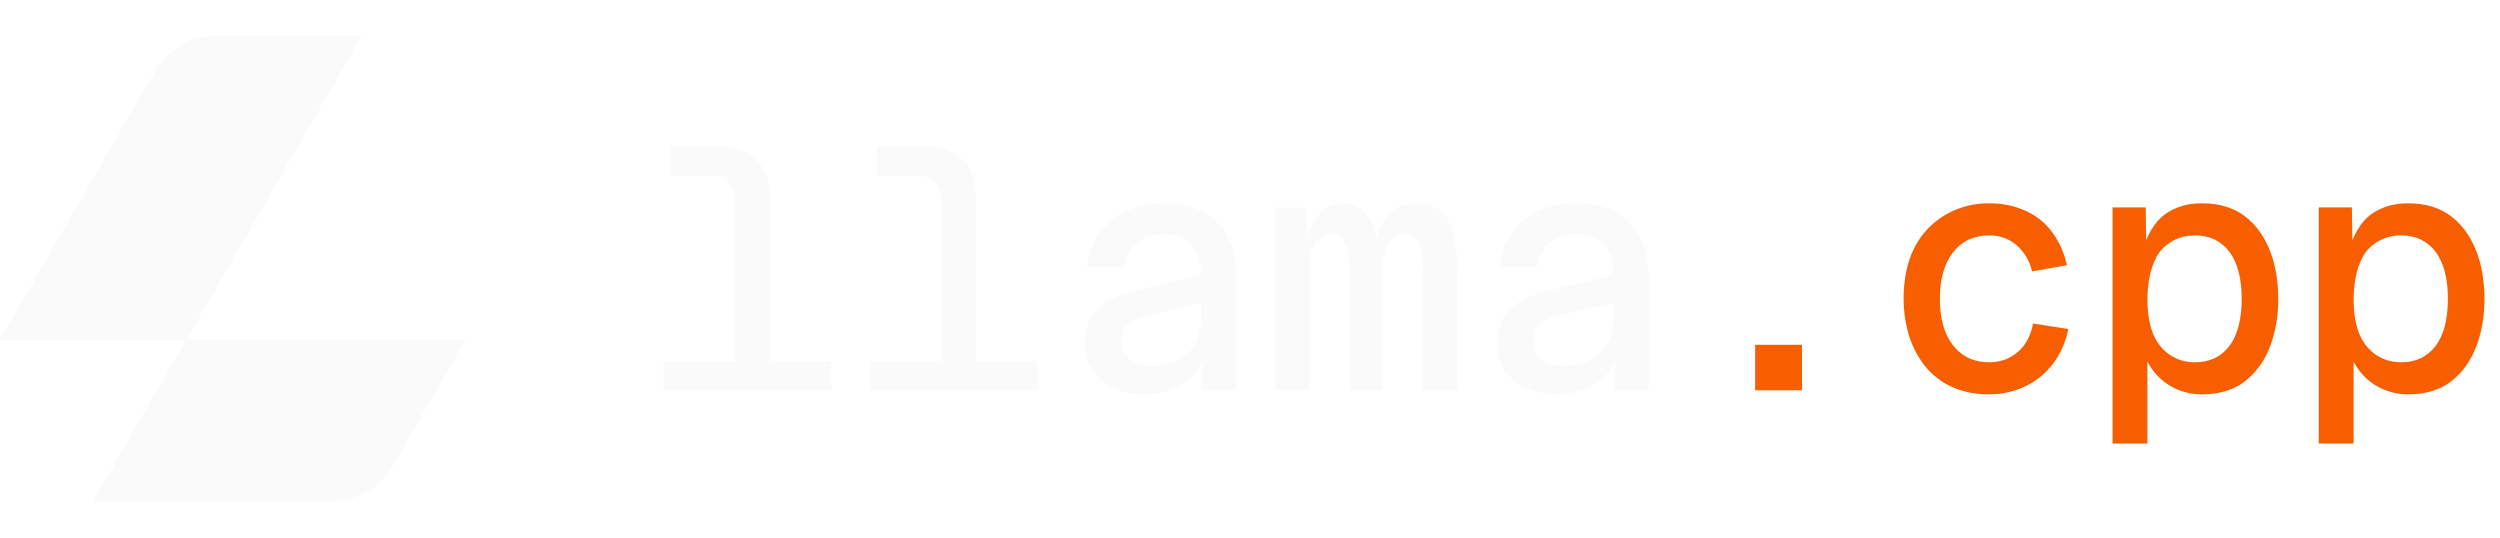
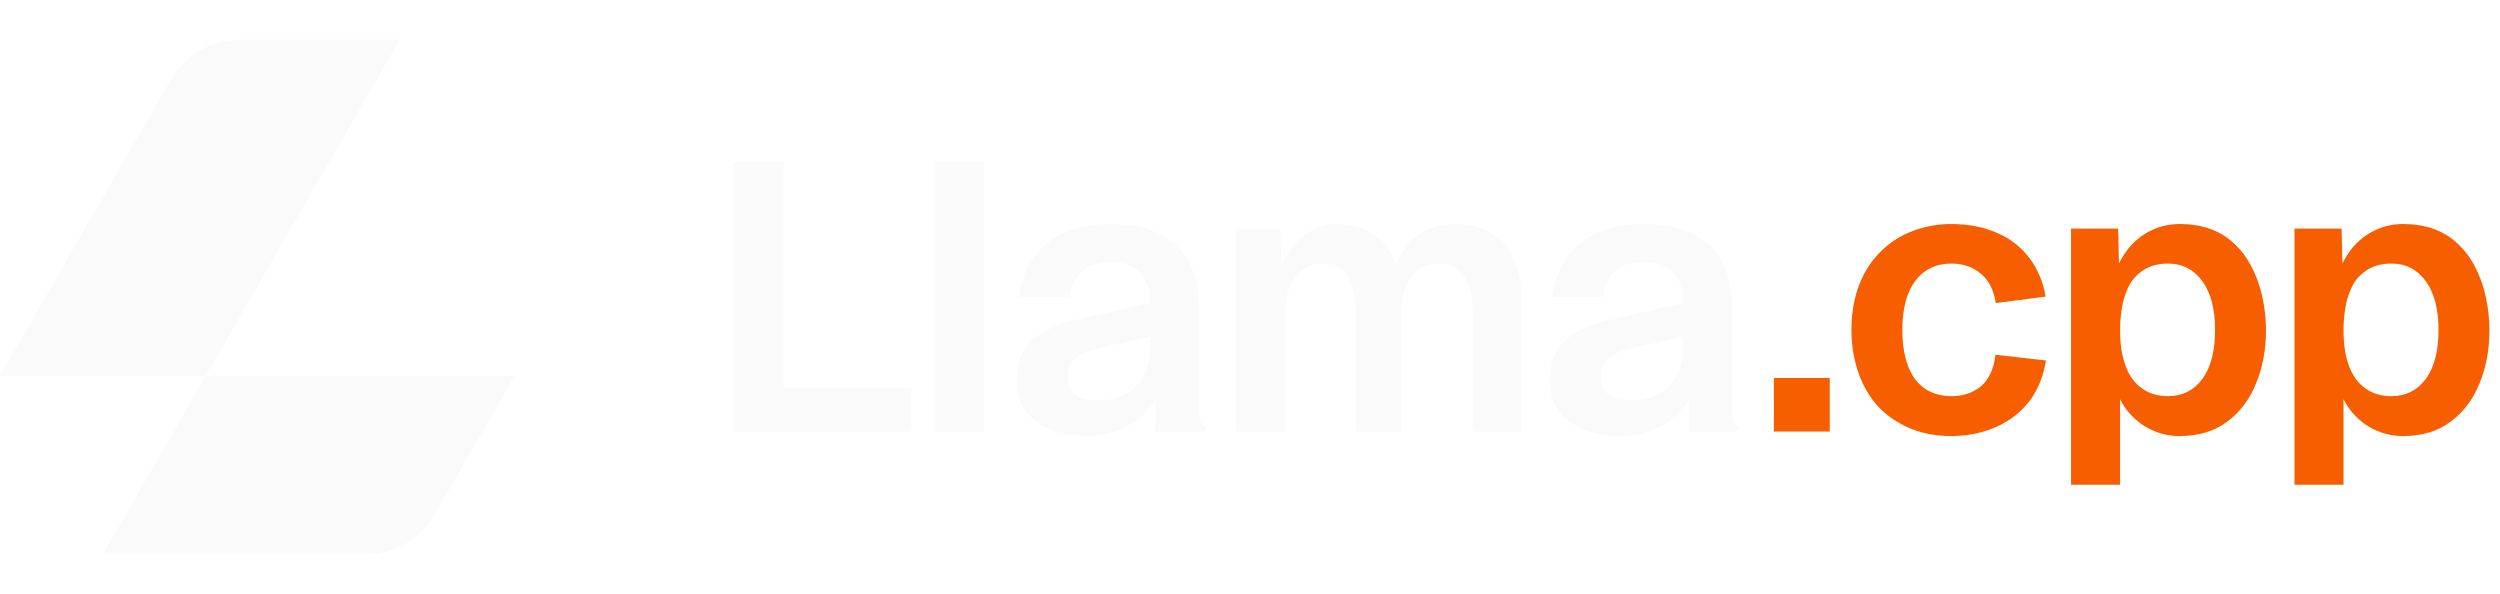
- <svg xmlns="http://www.w3.org/2000/svg" width="2793" height="600" viewBox="0 0 2793 600" fill="none">
+ <svg xmlns="http://www.w3.org/2000/svg" width="2526" height="600" viewBox="0 0 2526 600" fill="none">
  <g transform="translate(0 0)">
    <path transform="translate(0 40) scale(0.866667)" d="M600 392L504.249 558L504.137 557.929C487.252 584.069 458.193 600 426.864 600H120L240 392H600Z" fill="#FAFAFA" />
    <path transform="translate(0 40) scale(0.866667)" d="M240 392H0L199.602 46.025C216.032 17.546 246.411 3.25756e-05 279.29 0H466.154L240 392Z" fill="#FAFAFA" />
-     <path d="M821.262 423.692V221.483Q821.262 210.735 814.164 203.451Q807.067 196.167 795.947 196.167H749.135V163.4H800.243Q829.862 163.4 845.231 178.769Q860.237 193.786 860.237 223.394V423.692ZM741.456 436V403.233H928.908V436ZM1051.628 423.692V221.483Q1051.628 210.735 1044.53 203.451Q1037.433 196.167 1026.313 196.167H979.501V163.4H1030.61Q1060.228 163.4 1075.597 178.769Q1090.603 193.786 1090.603 223.394V423.692ZM971.822 436V403.233H1159.275V436ZM1279.646 440.607Q1260.833 440.607 1245.092 433.696Q1230.107 427.158 1221.084 414.099Q1212.061 401.039 1212.061 384.519Q1212.061 358.41 1227.814 343.821Q1243.94 329.231 1275.785 323.088L1341.758 307.357Q1341.758 295.488 1339.267 287.447Q1336.777 279.406 1331.435 273.658Q1321.09 261.777 1300.796 261.777Q1281.643 261.777 1270.925 270.586Q1259.056 280.185 1255.622 298.559H1214.354Q1218.95 265.134 1243.172 245.158Q1265.451 227.113 1300.401 227.113Q1340.013 227.113 1360.373 249.381Q1381.117 271.65 1381.117 310.834V435.452Q1381.117 435.605 1381.167 435.726Q1381.216 435.846 1381.293 435.846V436H1343.326V387.59H1349.085Q1347.177 400.644 1340.277 410.632Q1333.377 420.62 1323.405 427.158Q1313.433 433.696 1302.107 437.152Q1290.781 440.607 1279.646 440.607ZM1285.482 408.63Q1304.23 408.63 1316.483 402.125Q1329.888 395.236 1335.823 382.593Q1341.758 369.951 1341.758 355.767V338.16L1285.482 351.576Q1267.108 355.021 1259.835 362.294Q1252.573 369.567 1252.573 381.458Q1252.573 394.084 1261.371 401.357Q1269.796 408.63 1285.482 408.63ZM1424.876 436V231.72H1458.795L1460.33 283.563L1456.48 282.412Q1457.643 272.813 1460.906 263.022Q1464.17 253.232 1469.347 244.977Q1474.525 236.722 1482.012 231.917Q1489.499 227.113 1499.758 227.113Q1518.306 227.113 1527.509 240.167Q1537.097 253.337 1539.412 278.956H1535.166Q1538.633 254.362 1550.919 240.551Q1563.216 227.113 1581.486 227.113Q1605.812 227.113 1616.562 243.622Q1627.686 260.505 1627.686 298.087V436H1589.895V304.68Q1589.895 280.174 1584.553 270.608Q1579.578 261.053 1568.959 261.053Q1561.988 261.053 1556.512 265.505Q1551.048 270.302 1548.488 277.157Q1545.928 284.013 1545.352 291.493Q1544.776 298.974 1544.776 305.437V436H1507.786V304.68Q1507.786 280.942 1503.128 270.992Q1498.135 261.053 1487.141 261.053Q1480.003 261.053 1474.556 265.489Q1469.12 270.269 1466.573 277.101Q1464.026 283.933 1463.346 291.441Q1462.667 298.949 1462.667 305.437V436ZM1740.379 440.607Q1721.566 440.607 1705.824 433.696Q1690.839 427.158 1681.816 414.099Q1672.794 401.039 1672.794 384.519Q1672.794 358.41 1688.546 343.821Q1704.672 329.231 1736.517 323.088L1802.49 307.357Q1802.49 295.488 1800 287.447Q1797.51 279.406 1792.167 273.658Q1781.823 261.777 1761.529 261.777Q1742.375 261.777 1731.658 270.586Q1719.788 280.185 1716.355 298.559H1675.086Q1679.683 265.134 1703.904 245.158Q1726.184 227.113 1761.134 227.113Q1800.746 227.113 1821.106 249.381Q1841.85 271.65 1841.85 310.834V435.452Q1841.85 435.605 1841.899 435.726Q1841.948 435.846 1842.025 435.846V436H1804.059V387.59H1809.818Q1807.909 400.644 1801.009 410.632Q1794.109 420.62 1784.137 427.158Q1774.166 433.696 1762.84 437.152Q1751.513 440.607 1740.379 440.607ZM1746.215 408.63Q1764.962 408.63 1777.215 402.125Q1790.621 395.236 1796.555 382.593Q1802.49 369.951 1802.49 355.767V338.16L1746.215 351.576Q1727.84 355.021 1720.567 362.294Q1713.305 369.567 1713.305 381.458Q1713.305 394.084 1722.103 401.357Q1730.528 408.63 1746.215 408.63Z" fill="#FAFAFA" />
-     <path d="M1960.839 436V385.21H2013.187V436ZM2221.976 440.607Q2193.542 440.607 2171.657 427.542Q2155.905 417.56 2145.901 402.538Q2135.897 387.515 2131.295 369.797Q2126.692 352.079 2126.692 333.964Q2126.692 301.609 2138.221 277.804Q2146.295 261.679 2159.168 250.347Q2172.041 239.015 2188.106 233.064Q2204.17 227.113 2221.976 227.113Q2245.5 227.113 2263.848 235.954Q2282.383 244.583 2293.63 260.65Q2304.877 276.717 2309.208 296.31L2270.243 303.221Q2266.031 285.593 2253.302 274.283Q2240.573 262.973 2222.514 262.973Q2196.69 262.973 2181.76 282.126Q2167.214 301.064 2167.214 333.939Q2167.214 366.813 2181.76 385.594Q2196.701 404.747 2222.36 404.747Q2240.745 404.747 2253.766 393.635Q2267.073 382.906 2271.384 361.438L2310.722 367.603Q2306.509 388.358 2294.991 404.484Q2282.283 422.159 2263.039 431.383Q2243.795 440.607 2221.976 440.607ZM2360.119 495.511V231.72H2397.175L2397.954 283.947L2393.335 281.644Q2397.175 267.438 2403.51 256.687Q2409.845 245.937 2418.665 239.41Q2435.931 227.113 2459.758 227.113Q2489.128 227.113 2508.091 241.692Q2521.913 252.552 2530.162 267.674Q2538.411 282.796 2541.861 299.819Q2545.311 316.842 2545.311 333.86Q2545.311 362.678 2536.199 386.866Q2527.076 411.055 2508.091 426.017Q2489.128 440.607 2459.758 440.607Q2445.53 440.607 2432.124 434.903Q2418.719 429.199 2408.715 418.004Q2398.711 406.809 2394.092 391.057L2399.094 385.681V495.511ZM2452.272 404.747Q2476.849 404.747 2490.808 386.373Q2504.416 367.987 2504.416 333.86Q2504.416 299.733 2490.718 281.347Q2476.668 262.973 2452.408 262.973Q2436.249 262.973 2424.38 271.014Q2414.035 277.53 2408.692 288.103Q2403.349 298.675 2401.222 310.711Q2399.094 322.748 2399.094 333.86Q2399.094 357.621 2405.6 373.329Q2411.732 387.897 2423.985 396.322Q2436.238 404.747 2452.272 404.747ZM2590.485 495.511V231.72H2627.541L2628.32 283.947L2623.702 281.644Q2627.541 267.438 2633.876 256.687Q2640.211 245.937 2649.031 239.41Q2666.297 227.113 2690.124 227.113Q2719.494 227.113 2738.457 241.692Q2752.279 252.552 2760.528 267.674Q2768.777 282.796 2772.227 299.819Q2775.677 316.842 2775.677 333.86Q2775.677 362.678 2766.565 386.866Q2757.442 411.055 2738.457 426.017Q2719.494 440.607 2690.124 440.607Q2675.896 440.607 2662.49 434.903Q2649.085 429.199 2639.081 418.004Q2629.077 406.809 2624.458 391.057L2629.461 385.681V495.511ZM2682.638 404.747Q2707.215 404.747 2721.174 386.373Q2734.782 367.987 2734.782 333.86Q2734.782 299.733 2721.085 281.347Q2707.034 262.973 2682.774 262.973Q2666.615 262.973 2654.746 271.014Q2644.402 277.53 2639.058 288.103Q2633.715 298.675 2631.588 310.711Q2629.461 322.748 2629.461 333.86Q2629.461 357.621 2635.966 373.329Q2642.098 387.897 2654.351 396.322Q2666.604 404.747 2682.638 404.747Z" fill="#F65E00" />
+     <path d="M741.5 436V163.4H791.797V392.23H920.802V436ZM994.519 436H944.99V163.4H994.519ZM1098.568 440.607Q1066.7 440.607 1046.735 425.634Q1027.154 411.044 1027.154 384.552Q1027.154 358.059 1043.664 343.086Q1060.173 328.496 1093.96 321.585L1161.918 306.227Q1161.918 295.477 1159.423 288.182Q1156.927 280.887 1151.936 275.512Q1141.953 264.761 1122.756 264.761Q1104.711 264.761 1094.728 272.824Q1083.21 282.039 1080.522 300.084H1029.842Q1034.449 263.225 1060.557 243.644Q1084.362 226.367 1122.756 226.367Q1166.526 226.367 1189.178 248.252Q1211.447 270.136 1211.447 311.602V416.803Q1211.447 422.178 1213.367 426.401Q1215.286 430.625 1217.974 430.625V436H1167.677V402.213Q1165.374 407.588 1161.918 411.812Q1154.239 421.794 1143.681 428.129Q1133.123 434.464 1121.412 437.536Q1109.702 440.607 1098.568 440.607ZM1108.55 404.517Q1125.06 404.517 1136.962 398.374Q1149.248 391.463 1155.583 379.368Q1161.918 367.274 1161.918 353.452V340.014L1108.934 352.3Q1092.808 355.756 1085.897 362.667Q1078.603 369.194 1078.603 379.944Q1078.603 391.846 1086.281 398.374Q1094.344 404.517 1108.55 404.517ZM1248.69 436V230.974H1293.611L1294.763 269.752Q1297.834 262.074 1302.058 255.163Q1310.505 242.108 1322.983 234.238Q1335.461 226.367 1351.203 226.367Q1377.311 226.367 1393.052 241.341Q1405.339 252.091 1410.714 268.601Q1413.785 259.002 1419.161 251.323Q1427.607 239.037 1440.853 232.702Q1454.099 226.367 1469.073 226.367Q1490.574 226.367 1505.932 235.197Q1517.834 242.492 1524.937 253.627Q1532.04 264.761 1534.728 278.007Q1537.415 291.253 1537.415 304.307V436H1487.886V316.977Q1487.886 292.021 1479.44 279.351Q1470.993 266.297 1453.332 266.297Q1441.429 266.297 1433.366 272.824Q1426.072 277.815 1422.424 285.494Q1418.777 293.173 1417.241 301.812Q1415.705 310.45 1415.705 318.513V436H1370.016V318.513Q1370.016 293.173 1362.337 279.735Q1354.658 266.297 1336.229 266.297Q1324.326 266.297 1315.88 272.824Q1308.969 277.815 1305.129 285.494Q1301.29 293.173 1299.754 301.812Q1298.218 310.45 1298.218 318.513V436ZM1637.241 440.607Q1605.373 440.607 1585.408 425.634Q1565.827 411.044 1565.827 384.552Q1565.827 358.059 1582.337 343.086Q1598.846 328.496 1632.633 321.585L1700.591 306.227Q1700.591 295.477 1698.096 288.182Q1695.6 280.887 1690.609 275.512Q1680.626 264.761 1661.429 264.761Q1643.384 264.761 1633.401 272.824Q1621.883 282.039 1619.195 300.084H1568.515Q1573.122 263.225 1599.23 243.644Q1623.035 226.367 1661.429 226.367Q1705.199 226.367 1727.851 248.252Q1750.12 270.136 1750.12 311.602V416.803Q1750.12 422.178 1752.04 426.401Q1753.959 430.625 1756.647 430.625V436H1706.35V402.213Q1704.047 407.588 1700.591 411.812Q1692.912 421.794 1682.354 428.129Q1671.795 434.464 1660.085 437.536Q1648.375 440.607 1637.241 440.607ZM1647.223 404.517Q1663.733 404.517 1675.635 398.374Q1687.921 391.463 1694.256 379.368Q1700.591 367.274 1700.591 353.452V340.014L1647.607 352.3Q1631.481 355.756 1624.57 362.667Q1617.275 369.194 1617.275 379.944Q1617.275 391.846 1624.954 398.374Q1633.017 404.517 1647.223 404.517Z" fill="#FAFAFA" />
+     <path d="M1792.354 436V381.864H1848.794V436ZM1971.655 440.607Q1941.324 440.607 1918.671 427.169Q1901.778 417.571 1891.219 402.789Q1880.661 388.007 1875.67 369.962Q1870.678 351.916 1870.678 333.487Q1870.678 301.236 1883.348 277.047Q1892.179 260.538 1905.617 249.211Q1919.055 237.885 1936.141 232.126Q1953.226 226.367 1971.655 226.367Q1997.764 226.367 2018.497 235.581Q2038.462 244.412 2050.94 261.306Q2063.418 278.199 2066.874 299.7L2016.577 306.227Q2013.505 286.646 2001.603 276.663Q1989.317 266.297 1971.655 266.297Q1948.235 266.297 1934.797 284.342Q1922.127 301.62 1922.127 333.487Q1922.127 364.97 1934.797 383.016Q1948.235 400.293 1971.655 400.293Q1989.317 400.293 2001.603 390.311Q2013.889 379.56 2016.193 358.443L2067.257 364.203Q2063.802 386.087 2052.284 402.981Q2042.685 416.035 2030.015 424.29Q2017.345 432.545 2002.371 436.576Q1987.397 440.607 1971.655 440.607ZM2092.598 489.752V230.974H2140.207L2140.975 266.297Q2145.198 257.85 2150.957 250.555Q2160.556 239.037 2173.802 232.702Q2187.048 226.367 2202.406 226.367Q2231.585 226.367 2250.783 240.573Q2264.988 251.323 2273.435 266.681Q2281.882 282.039 2285.721 299.316Q2289.561 316.594 2289.561 333.487Q2289.561 363.051 2279.578 387.239Q2269.98 411.428 2250.399 426.017Q2231.201 440.607 2202.022 440.607Q2187.816 440.607 2174.57 434.656Q2161.324 428.705 2151.341 417.187Q2145.966 411.044 2142.126 403.365V489.752ZM2190.503 400.293Q2212.388 400.293 2225.442 382.632Q2238.112 364.97 2238.112 333.487Q2238.112 302.004 2225.442 284.342Q2212.388 266.297 2190.503 266.297Q2175.146 266.297 2164.779 273.592Q2155.181 280.119 2150.381 290.293Q2145.582 300.468 2143.854 311.794Q2142.126 323.121 2142.126 333.487Q2142.126 355.372 2147.886 370.346Q2153.261 384.552 2164.203 392.422Q2175.146 400.293 2190.503 400.293ZM2318.357 489.752V230.974H2365.966L2366.734 266.297Q2370.957 257.85 2376.716 250.555Q2386.315 239.037 2399.561 232.702Q2412.807 226.367 2428.165 226.367Q2457.344 226.367 2476.541 240.573Q2490.747 251.323 2499.194 266.681Q2507.641 282.039 2511.48 299.316Q2515.32 316.594 2515.32 333.487Q2515.32 363.051 2505.337 387.239Q2495.739 411.428 2476.157 426.017Q2456.96 440.607 2427.781 440.607Q2413.575 440.607 2400.329 434.656Q2387.083 428.705 2377.1 417.187Q2371.725 411.044 2367.885 403.365V489.752ZM2416.262 400.293Q2438.147 400.293 2451.201 382.632Q2463.871 364.97 2463.871 333.487Q2463.871 302.004 2451.201 284.342Q2438.147 266.297 2416.262 266.297Q2400.905 266.297 2390.538 273.592Q2380.939 280.119 2376.14 290.293Q2371.341 300.468 2369.613 311.794Q2367.885 323.121 2367.885 333.487Q2367.885 355.372 2373.645 370.346Q2379.02 384.552 2389.962 392.422Q2400.905 400.293 2416.262 400.293Z" fill="#F65E00" />
  </g>
</svg>
